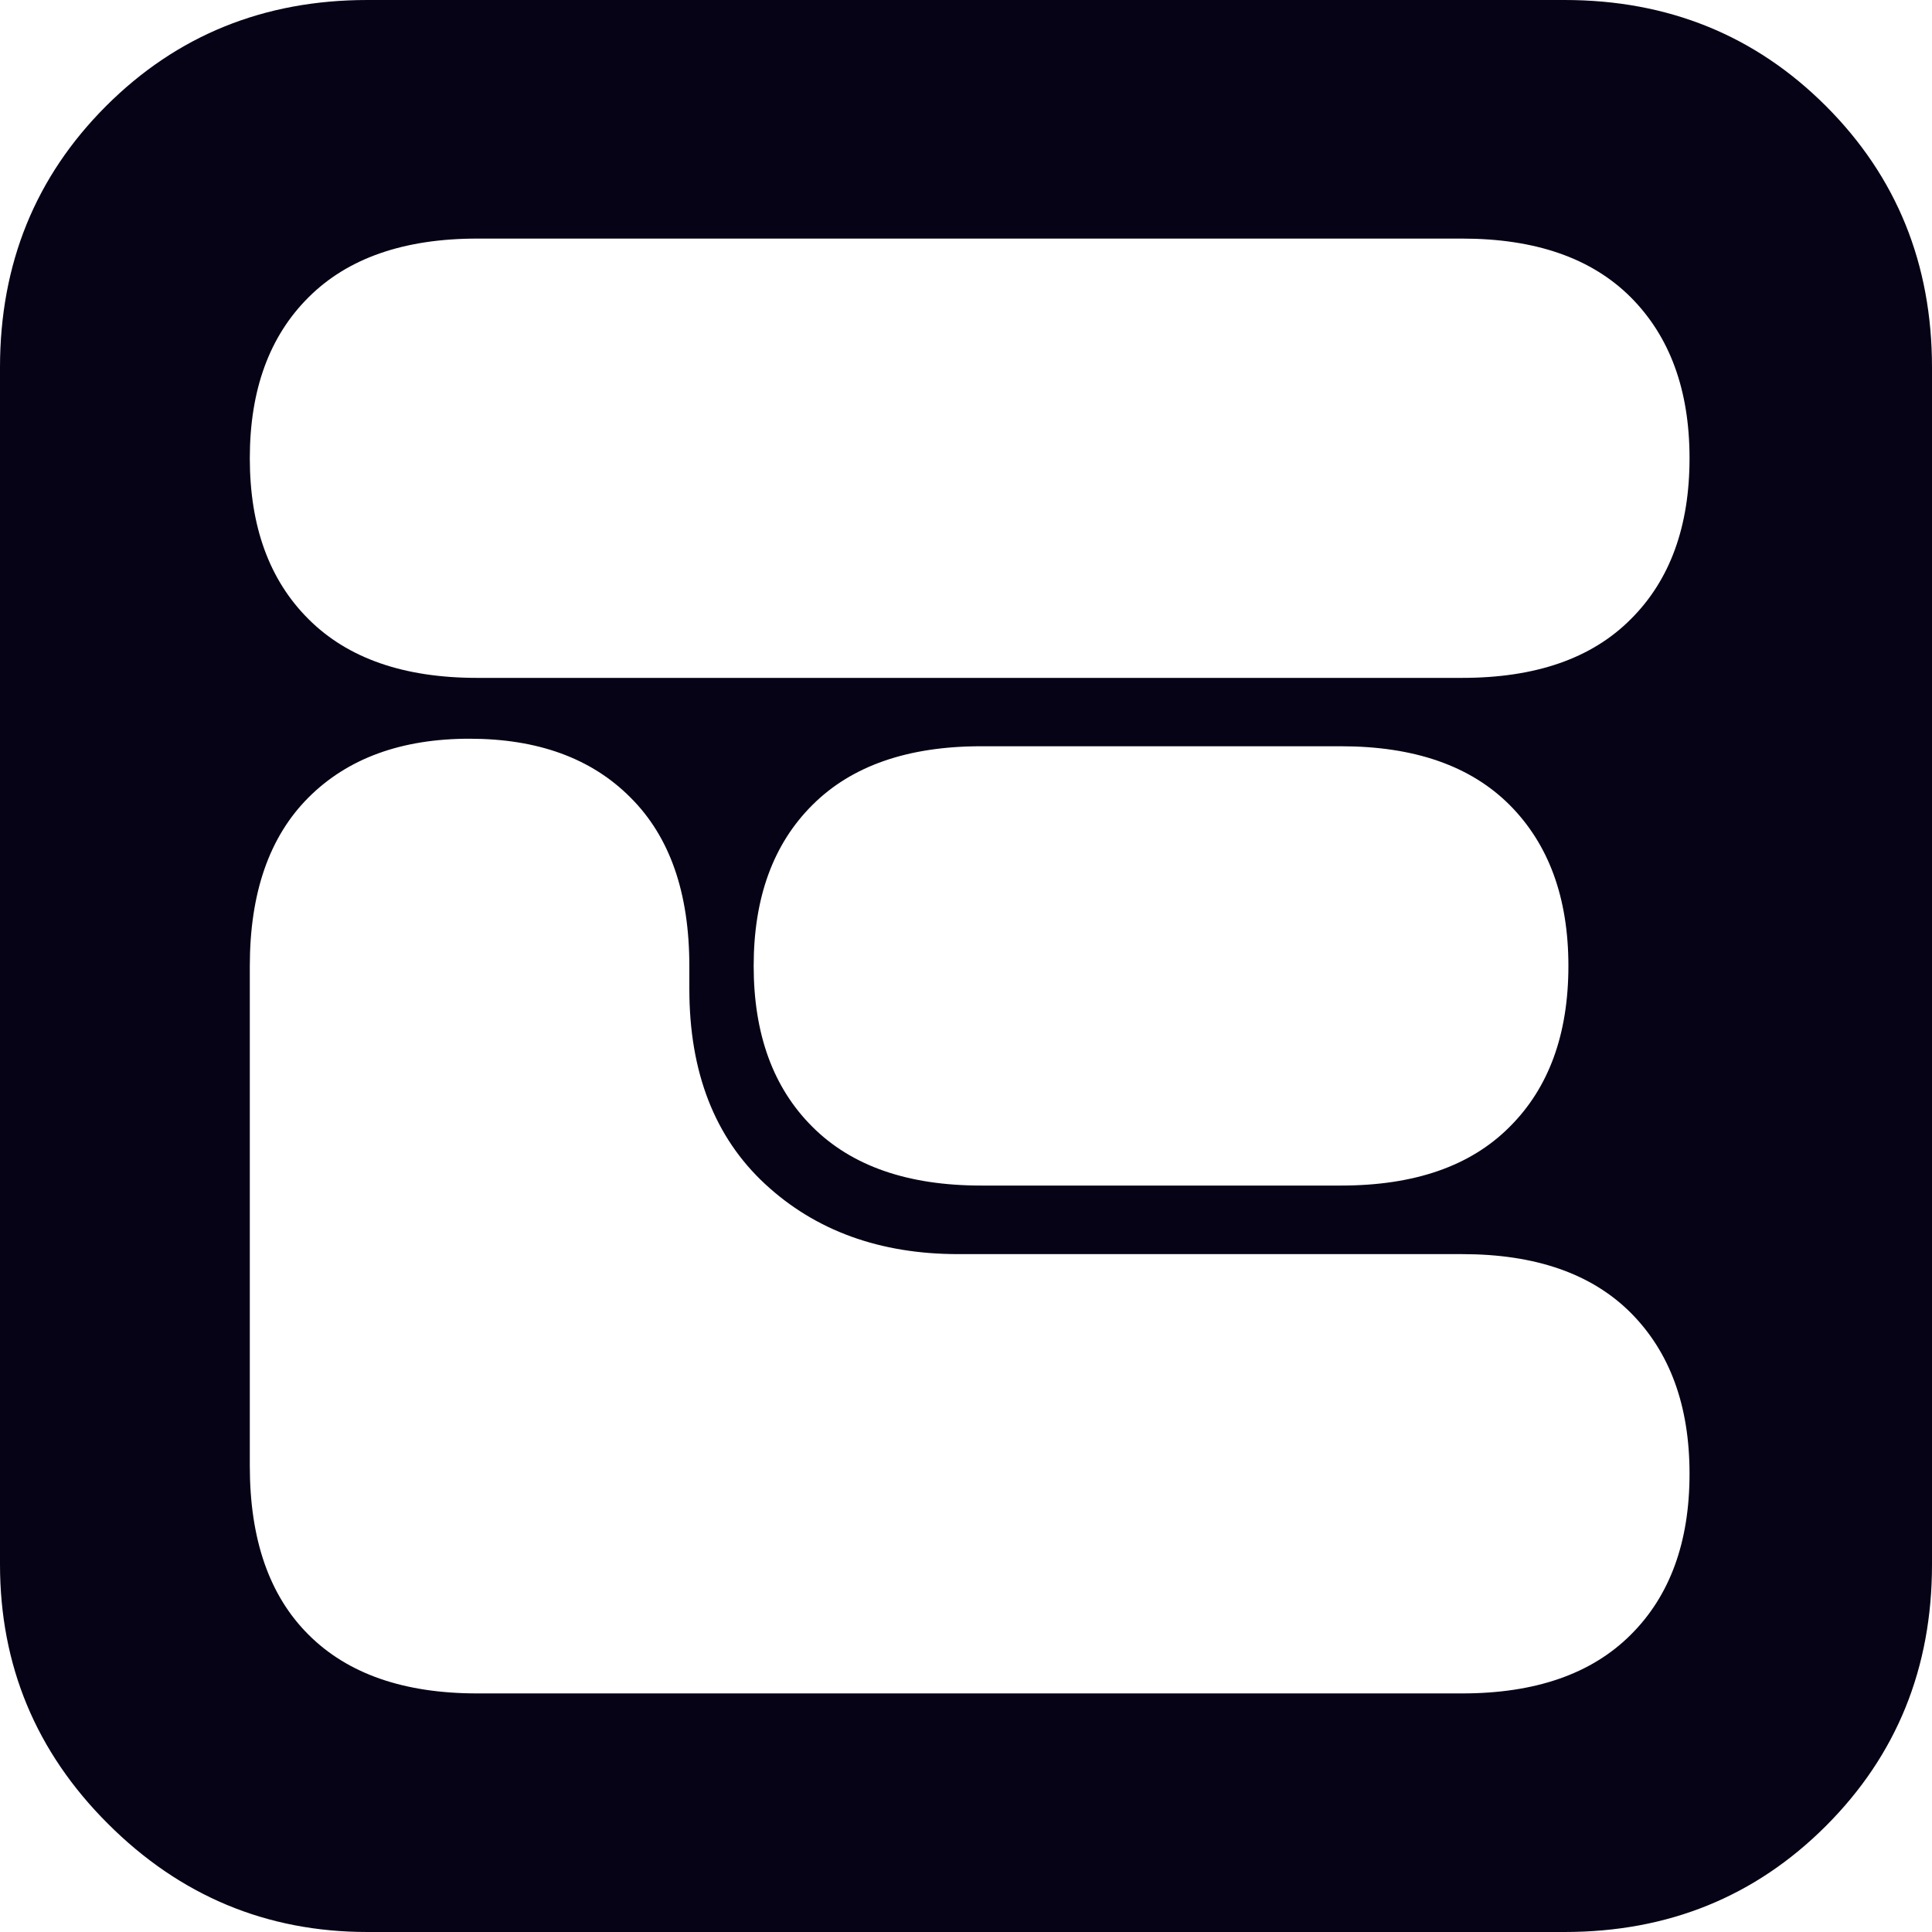
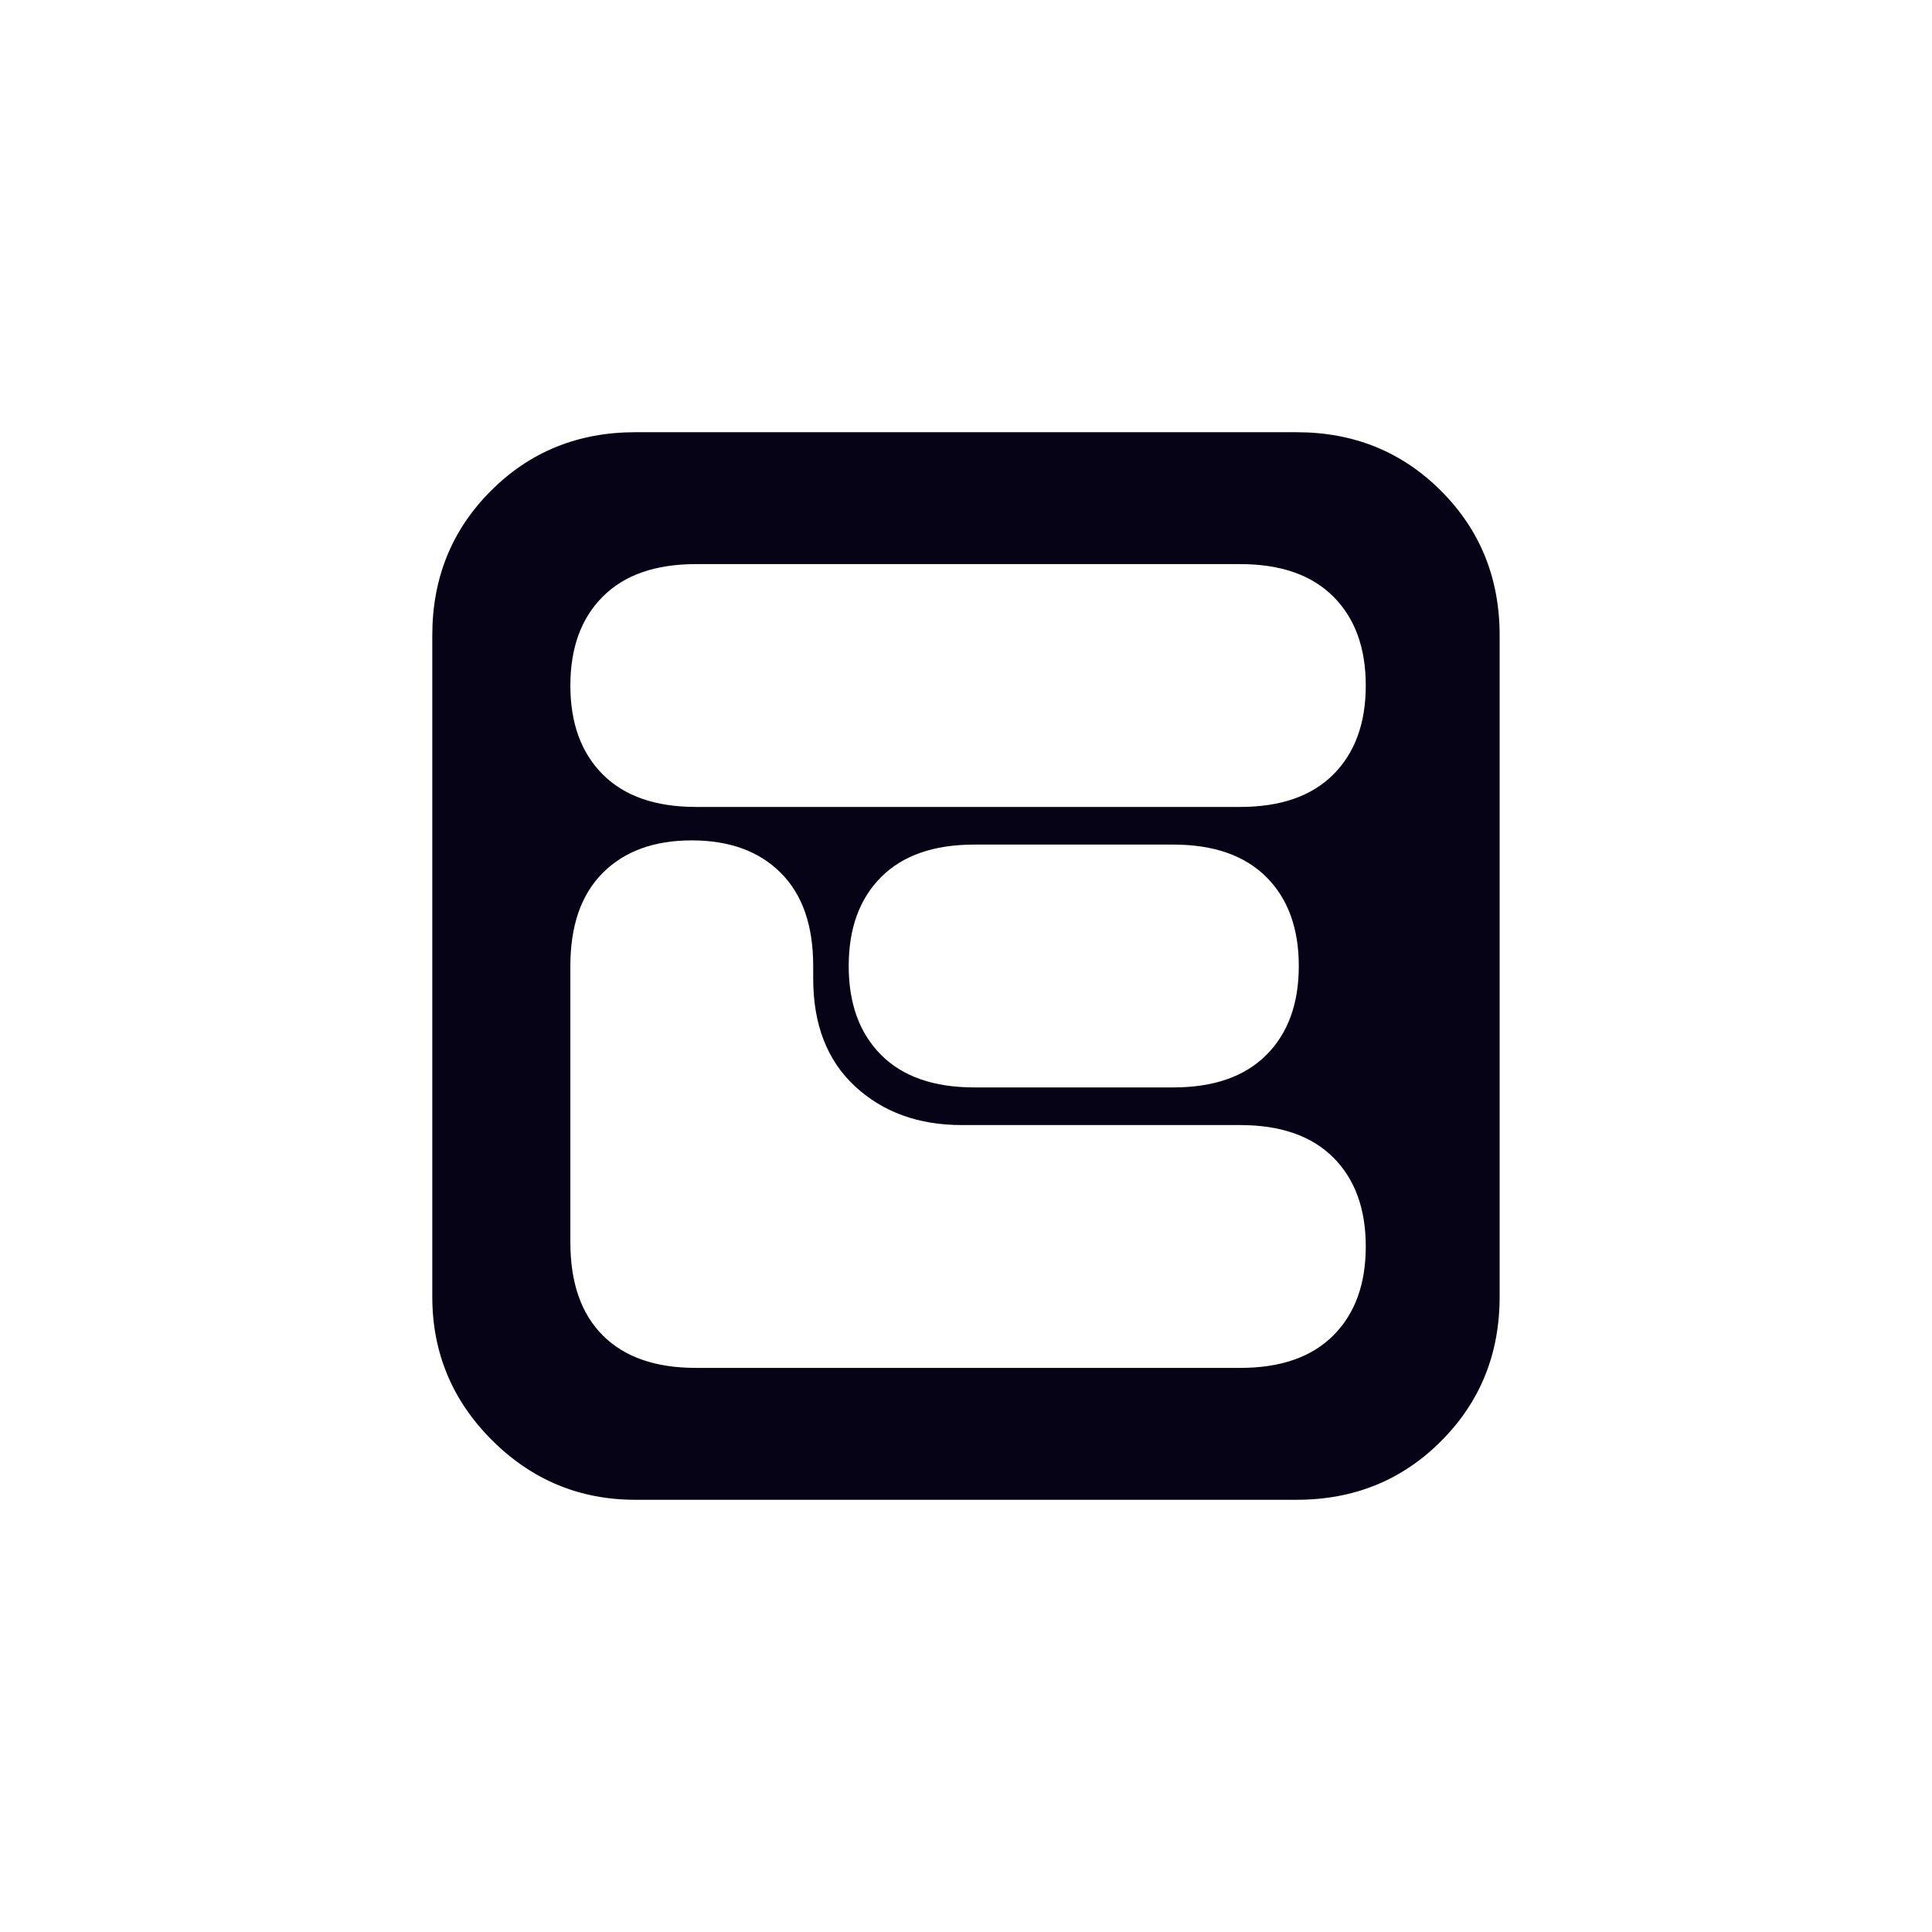
- <svg xmlns="http://www.w3.org/2000/svg" width="100" height="100" viewBox="0 0 100 100" fill="none">
-   <path d="M75.68 35.087H24.7C20.91 35.087 18 34.077 15.97 32.047C13.94 30.027 12.93 27.247 12.93 23.718C12.93 20.188 13.94 17.408 15.97 15.389C17.99 13.369 20.9 12.349 24.7 12.349H75.68C79.47 12.349 82.38 13.359 84.41 15.389C86.43 17.418 87.45 20.188 87.45 23.718C87.45 27.247 86.44 30.027 84.41 32.047C82.38 34.087 79.47 35.087 75.68 35.087ZM69.41 61.364H50.78C46.99 61.364 44.08 60.354 42.05 58.324C40.02 56.304 39.01 53.525 39.01 49.995C39.01 46.465 40.02 43.686 42.05 41.666C44.07 39.646 46.98 38.626 50.78 38.626H69.41C73.2 38.626 76.11 39.636 78.14 41.666C80.16 43.696 81.18 46.465 81.18 49.995C81.18 53.525 80.17 56.304 78.14 58.324C76.11 60.364 73.2 61.364 69.41 61.364ZM35.68 50.005V51.185C35.68 55.494 36.99 58.864 39.6 61.284C42.21 63.704 45.55 64.913 49.6 64.913H75.68C79.47 64.913 82.38 65.923 84.41 67.953C86.43 69.983 87.45 72.753 87.45 76.282C87.45 79.812 86.44 82.592 84.41 84.612C82.38 86.641 79.47 87.651 75.68 87.651H24.7C20.91 87.651 18 86.641 15.97 84.612C13.94 82.592 12.93 79.682 12.93 75.882V50.005C12.93 46.215 13.94 43.306 15.97 41.276C17.99 39.256 20.77 38.236 24.3 38.236C27.83 38.236 30.61 39.246 32.63 41.276C34.67 43.306 35.68 46.205 35.68 50.005ZM19.02 100H80.98C86.34 100 90.85 98.17 94.51 94.51C98.17 90.851 100 86.341 100 80.982V19.018C100 13.659 98.17 9.149 94.51 5.489C90.85 1.83 86.34 0 80.98 0H19.02C13.66 0 9.15 1.83 5.49 5.489C1.83 9.149 0 13.659 0 19.018V80.972C0 86.201 1.86 90.681 5.59 94.401C9.31 98.12 13.79 100 19.02 100Z" fill="#060316" />
+ <svg xmlns="http://www.w3.org/2000/svg" version="1.1" id="Layer_1" x="0px" y="0px" viewBox="0 0 271.46 271.46" style="enable-background:new 0 0 271.46 271.46;" xml:space="preserve">
+   <style type="text/css">
+ 	.st0{fill:#060316;}
+ </style>
+   <g>
+     <path class="st0" d="M174.25,113.38H97.79c-5.69,0-10.05-1.52-13.09-4.56s-4.56-7.21-4.56-12.5s1.52-9.46,4.56-12.5   s7.4-4.56,13.09-4.56h76.46c5.68,0,10.04,1.52,13.09,4.56c3.04,3.04,4.56,7.21,4.56,12.5s-1.52,9.46-4.56,12.5   S179.94,113.38,174.25,113.38 M164.84,152.79H136.9c-5.69,0-10.05-1.52-13.09-4.56c-3.04-3.04-4.56-7.21-4.56-12.5   s1.52-9.46,4.56-12.5s7.4-4.56,13.09-4.56h27.94c5.68,0,10.04,1.52,13.09,4.56c3.04,3.04,4.56,7.21,4.56,12.5s-1.52,9.46-4.56,12.5   C174.89,151.27,170.53,152.79,164.84,152.79 M114.26,135.73v1.76c0,6.47,1.96,11.52,5.88,15.15c3.92,3.63,8.92,5.44,15,5.44h39.11   c5.68,0,10.04,1.52,13.09,4.56c3.04,3.04,4.56,7.21,4.56,12.5s-1.52,9.46-4.56,12.5s-7.4,4.56-13.09,4.56H97.79   c-5.69,0-10.05-1.52-13.09-4.56s-4.56-7.4-4.56-13.09v-38.82c0-5.68,1.52-10.05,4.56-13.09c3.04-3.04,7.2-4.56,12.5-4.56   c5.29,0,9.46,1.52,12.5,4.56C112.75,125.68,114.26,130.04,114.26,135.73 M89.26,210.73h92.93c8.04,0,14.8-2.74,20.29-8.24   c5.49-5.49,8.23-12.25,8.23-20.29V89.26c0-8.04-2.75-14.8-8.23-20.29c-5.49-5.49-12.25-8.24-20.29-8.24H89.26   c-8.04,0-14.81,2.75-20.29,8.24c-5.49,5.49-8.23,12.26-8.23,20.29v92.94c0,7.84,2.79,14.56,8.38,20.15   C74.71,207.93,81.43,210.73,89.26,210.73" />
+   </g>
</svg>
